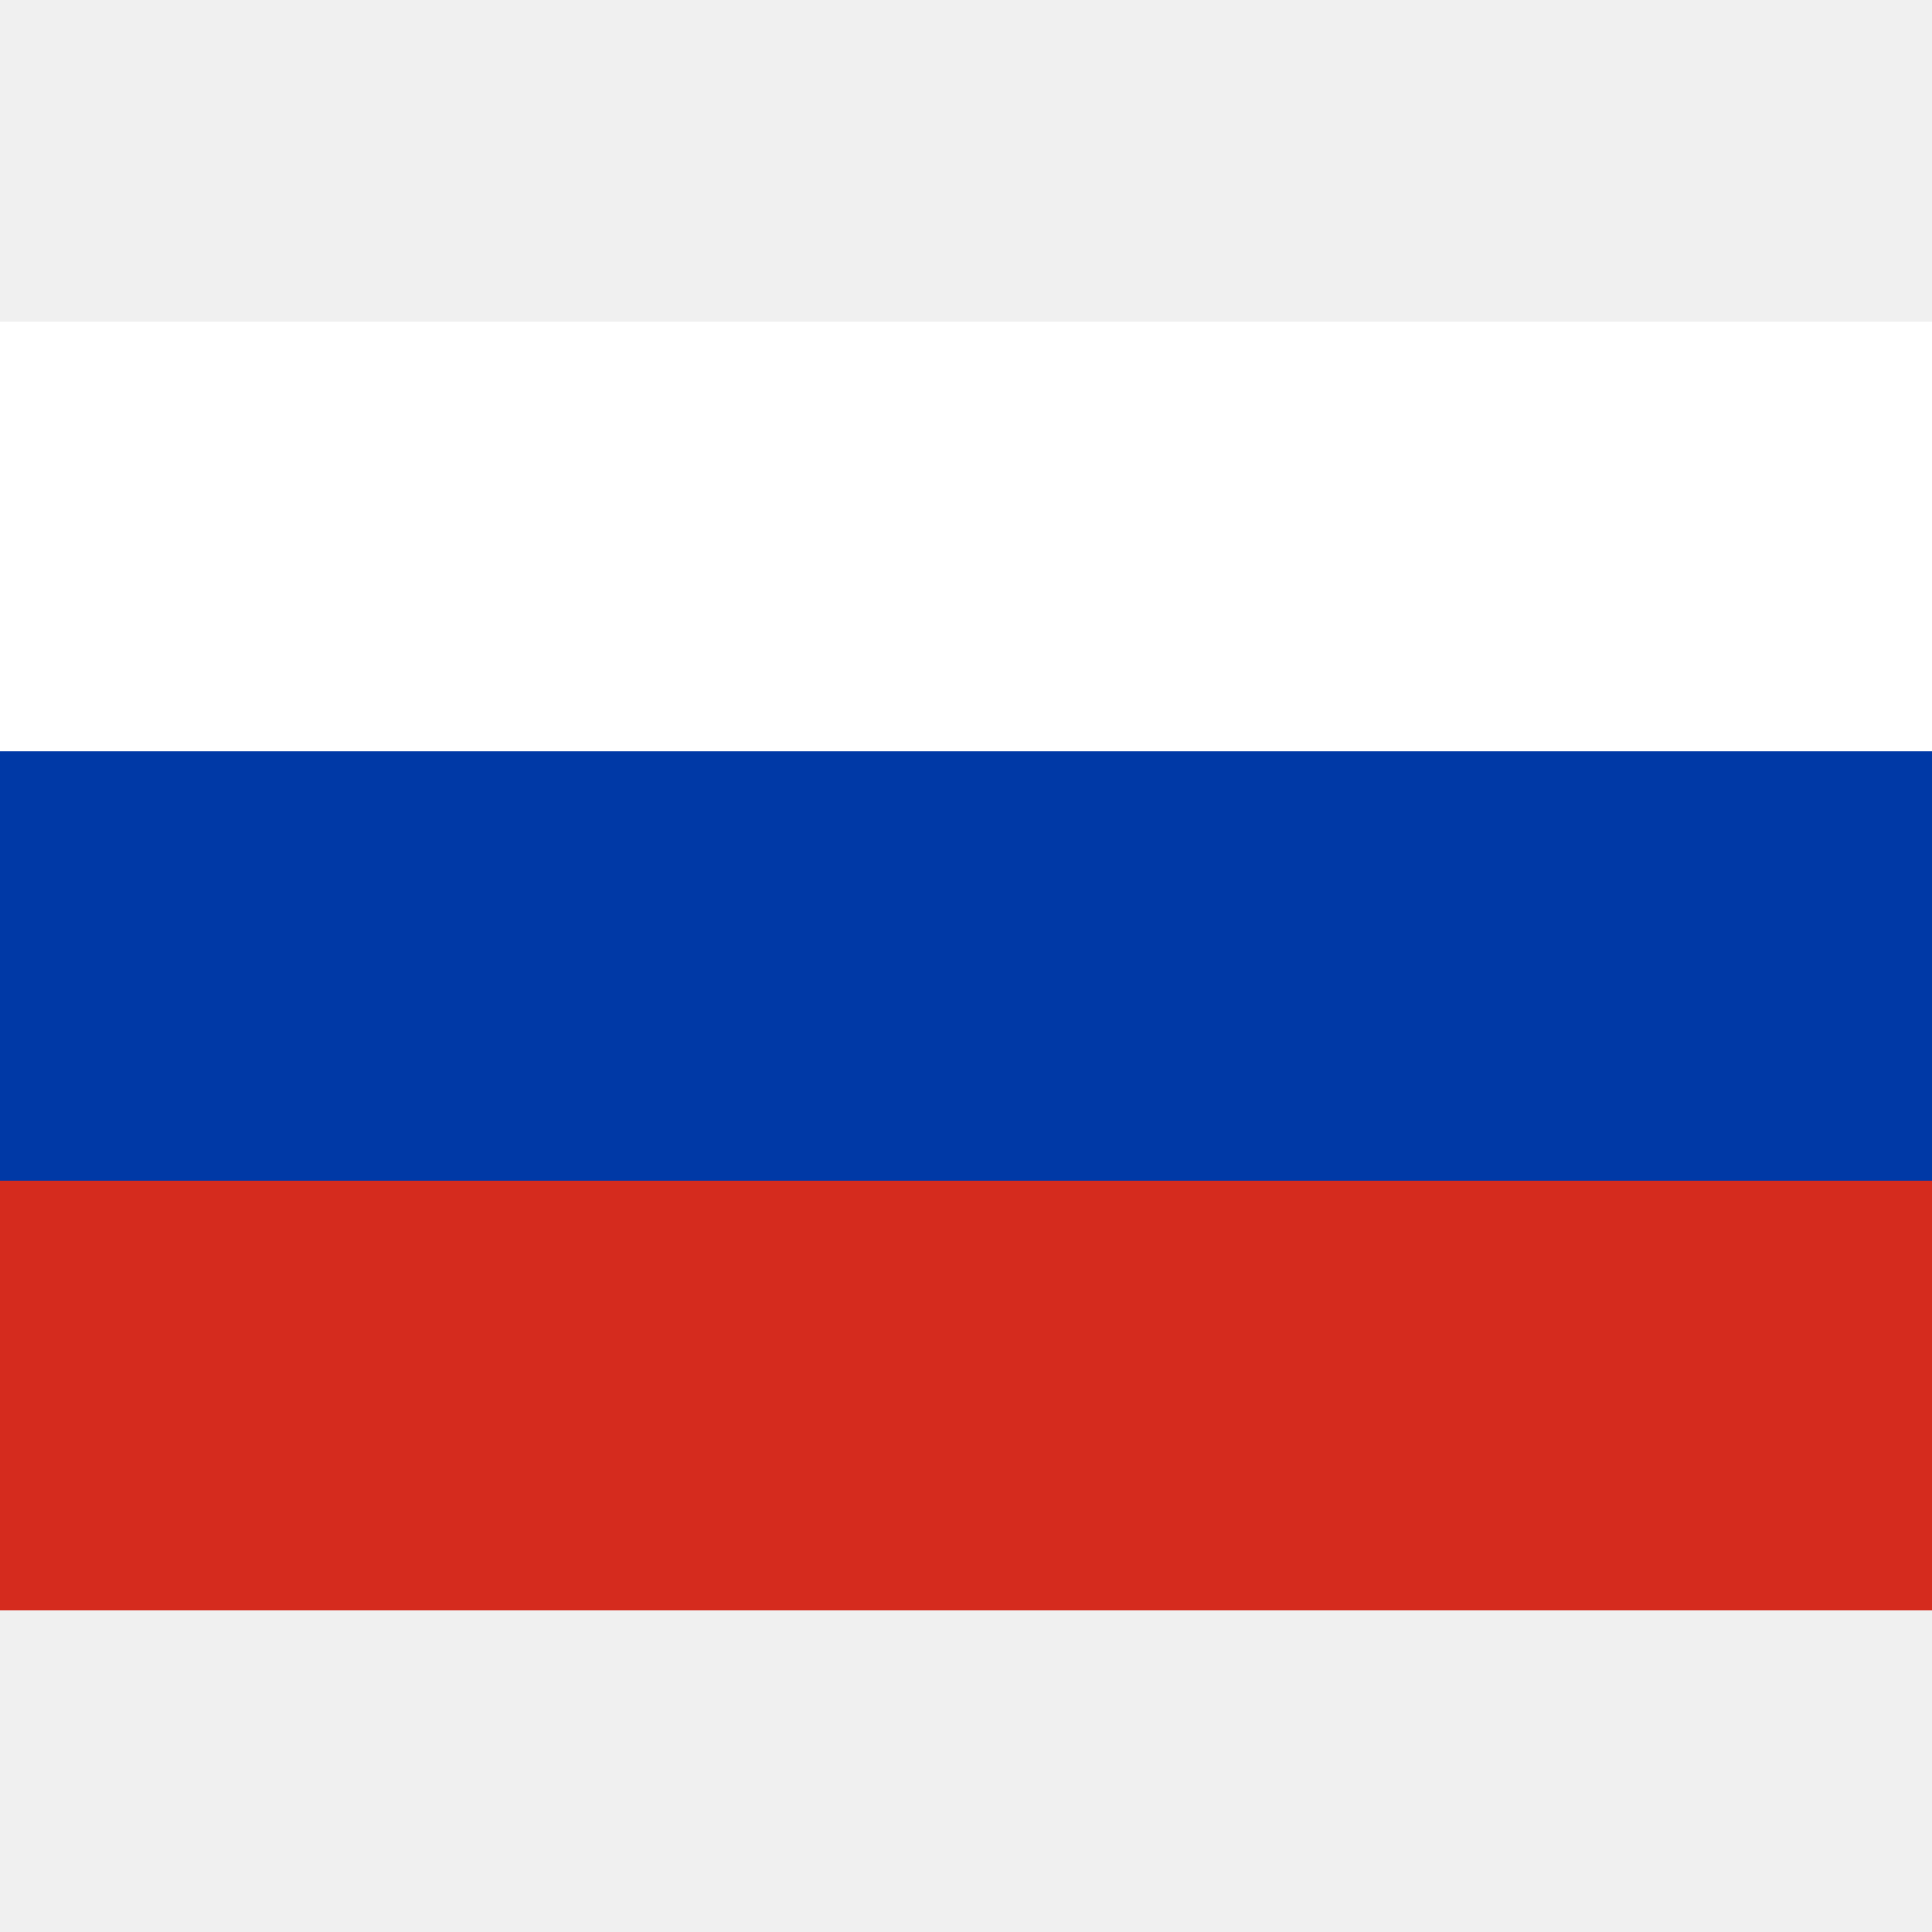
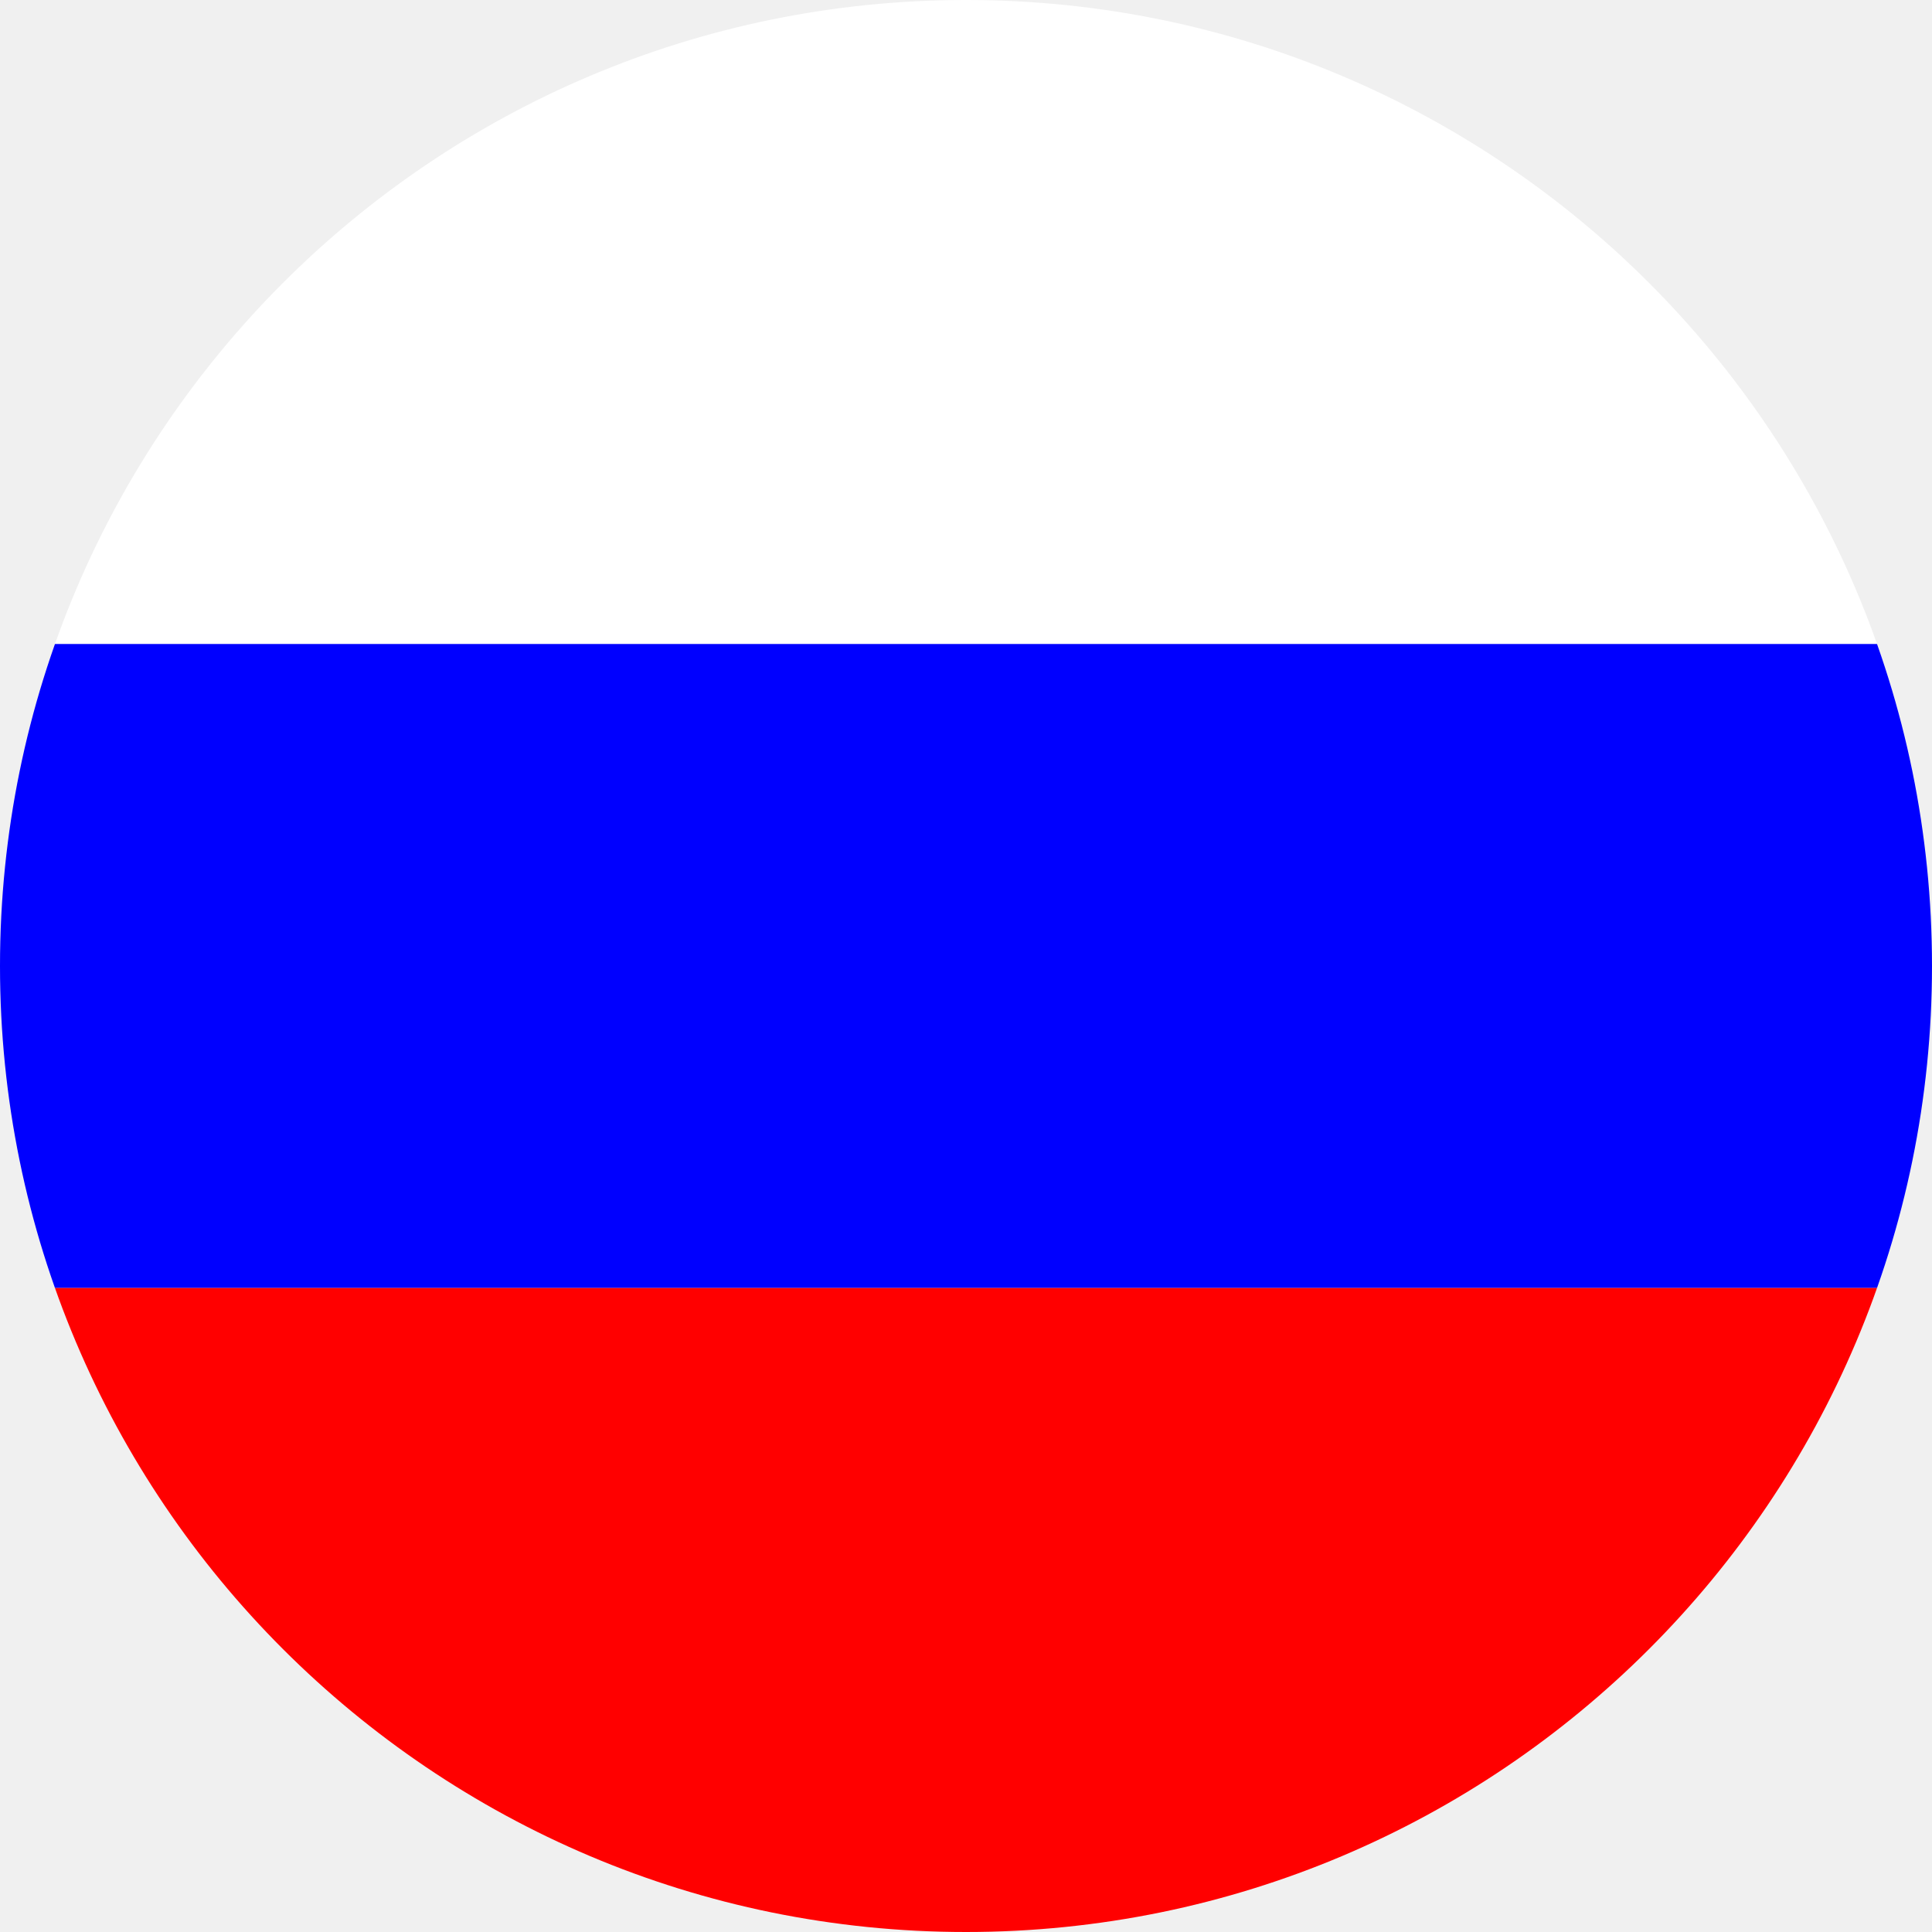
<svg xmlns="http://www.w3.org/2000/svg" viewBox="0 0 30 30">
-   <g transform="matrix(3.333334 0 0 3.333334 -0 5)">
-     <path d="M0 0L9 0L9 3L0 3z" stroke="none" fill="#FFFFFF" fill-rule="nonzero" />
-     <path d="M0 3L9 3L9 6L0 6z" stroke="none" fill="#D52B1E" fill-rule="nonzero" />
-     <path d="M0 2L9 2L9 4L0 4z" stroke="none" fill="#0039A6" fill-rule="nonzero" />
+   <defs>
+     <mask id="mask">
+       <circle cx="15" cy="15" r="15" fill="#fff" />
+     </mask>
+   </defs>
+   <g style="mask: url('#mask')">
+     <rect height="10" width="30" x="0" y="0" fill="#fff" />
+     <rect height="10" width="30" x="0" y="10" fill="#00f" />
+     <rect height="10" width="30" x="0" y="20" fill="#f00" />
  </g>
</svg>
